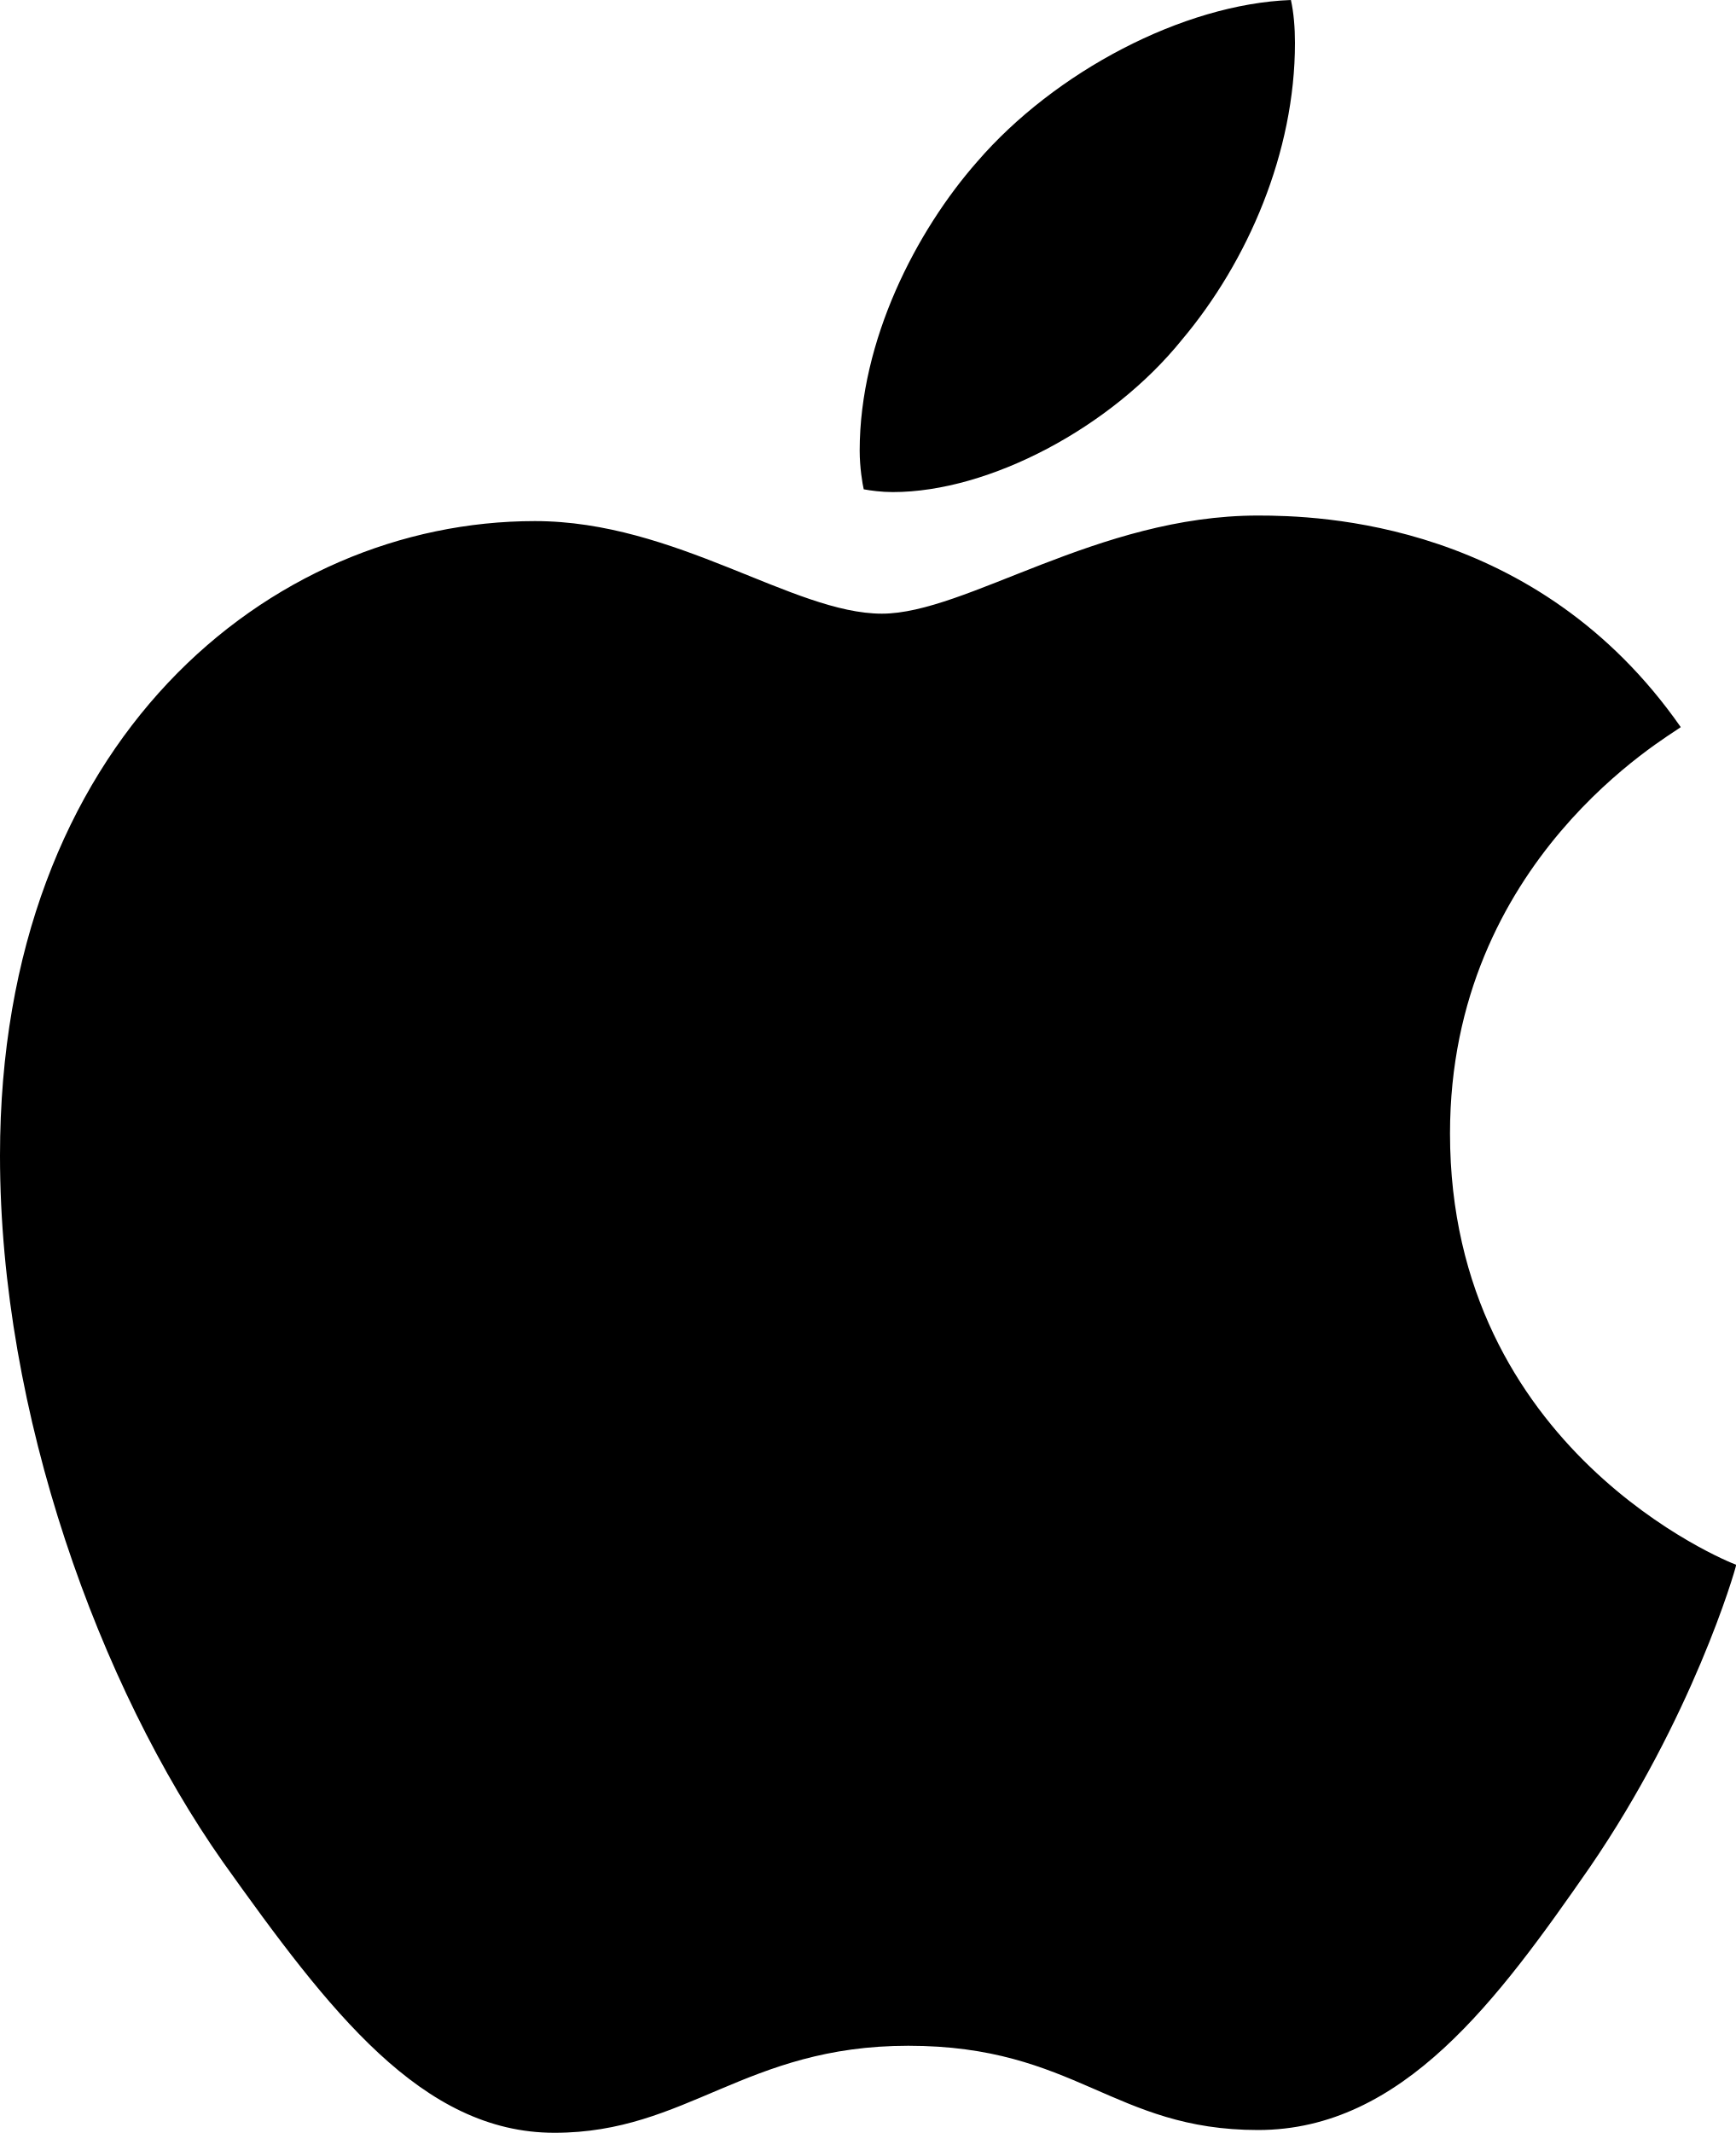
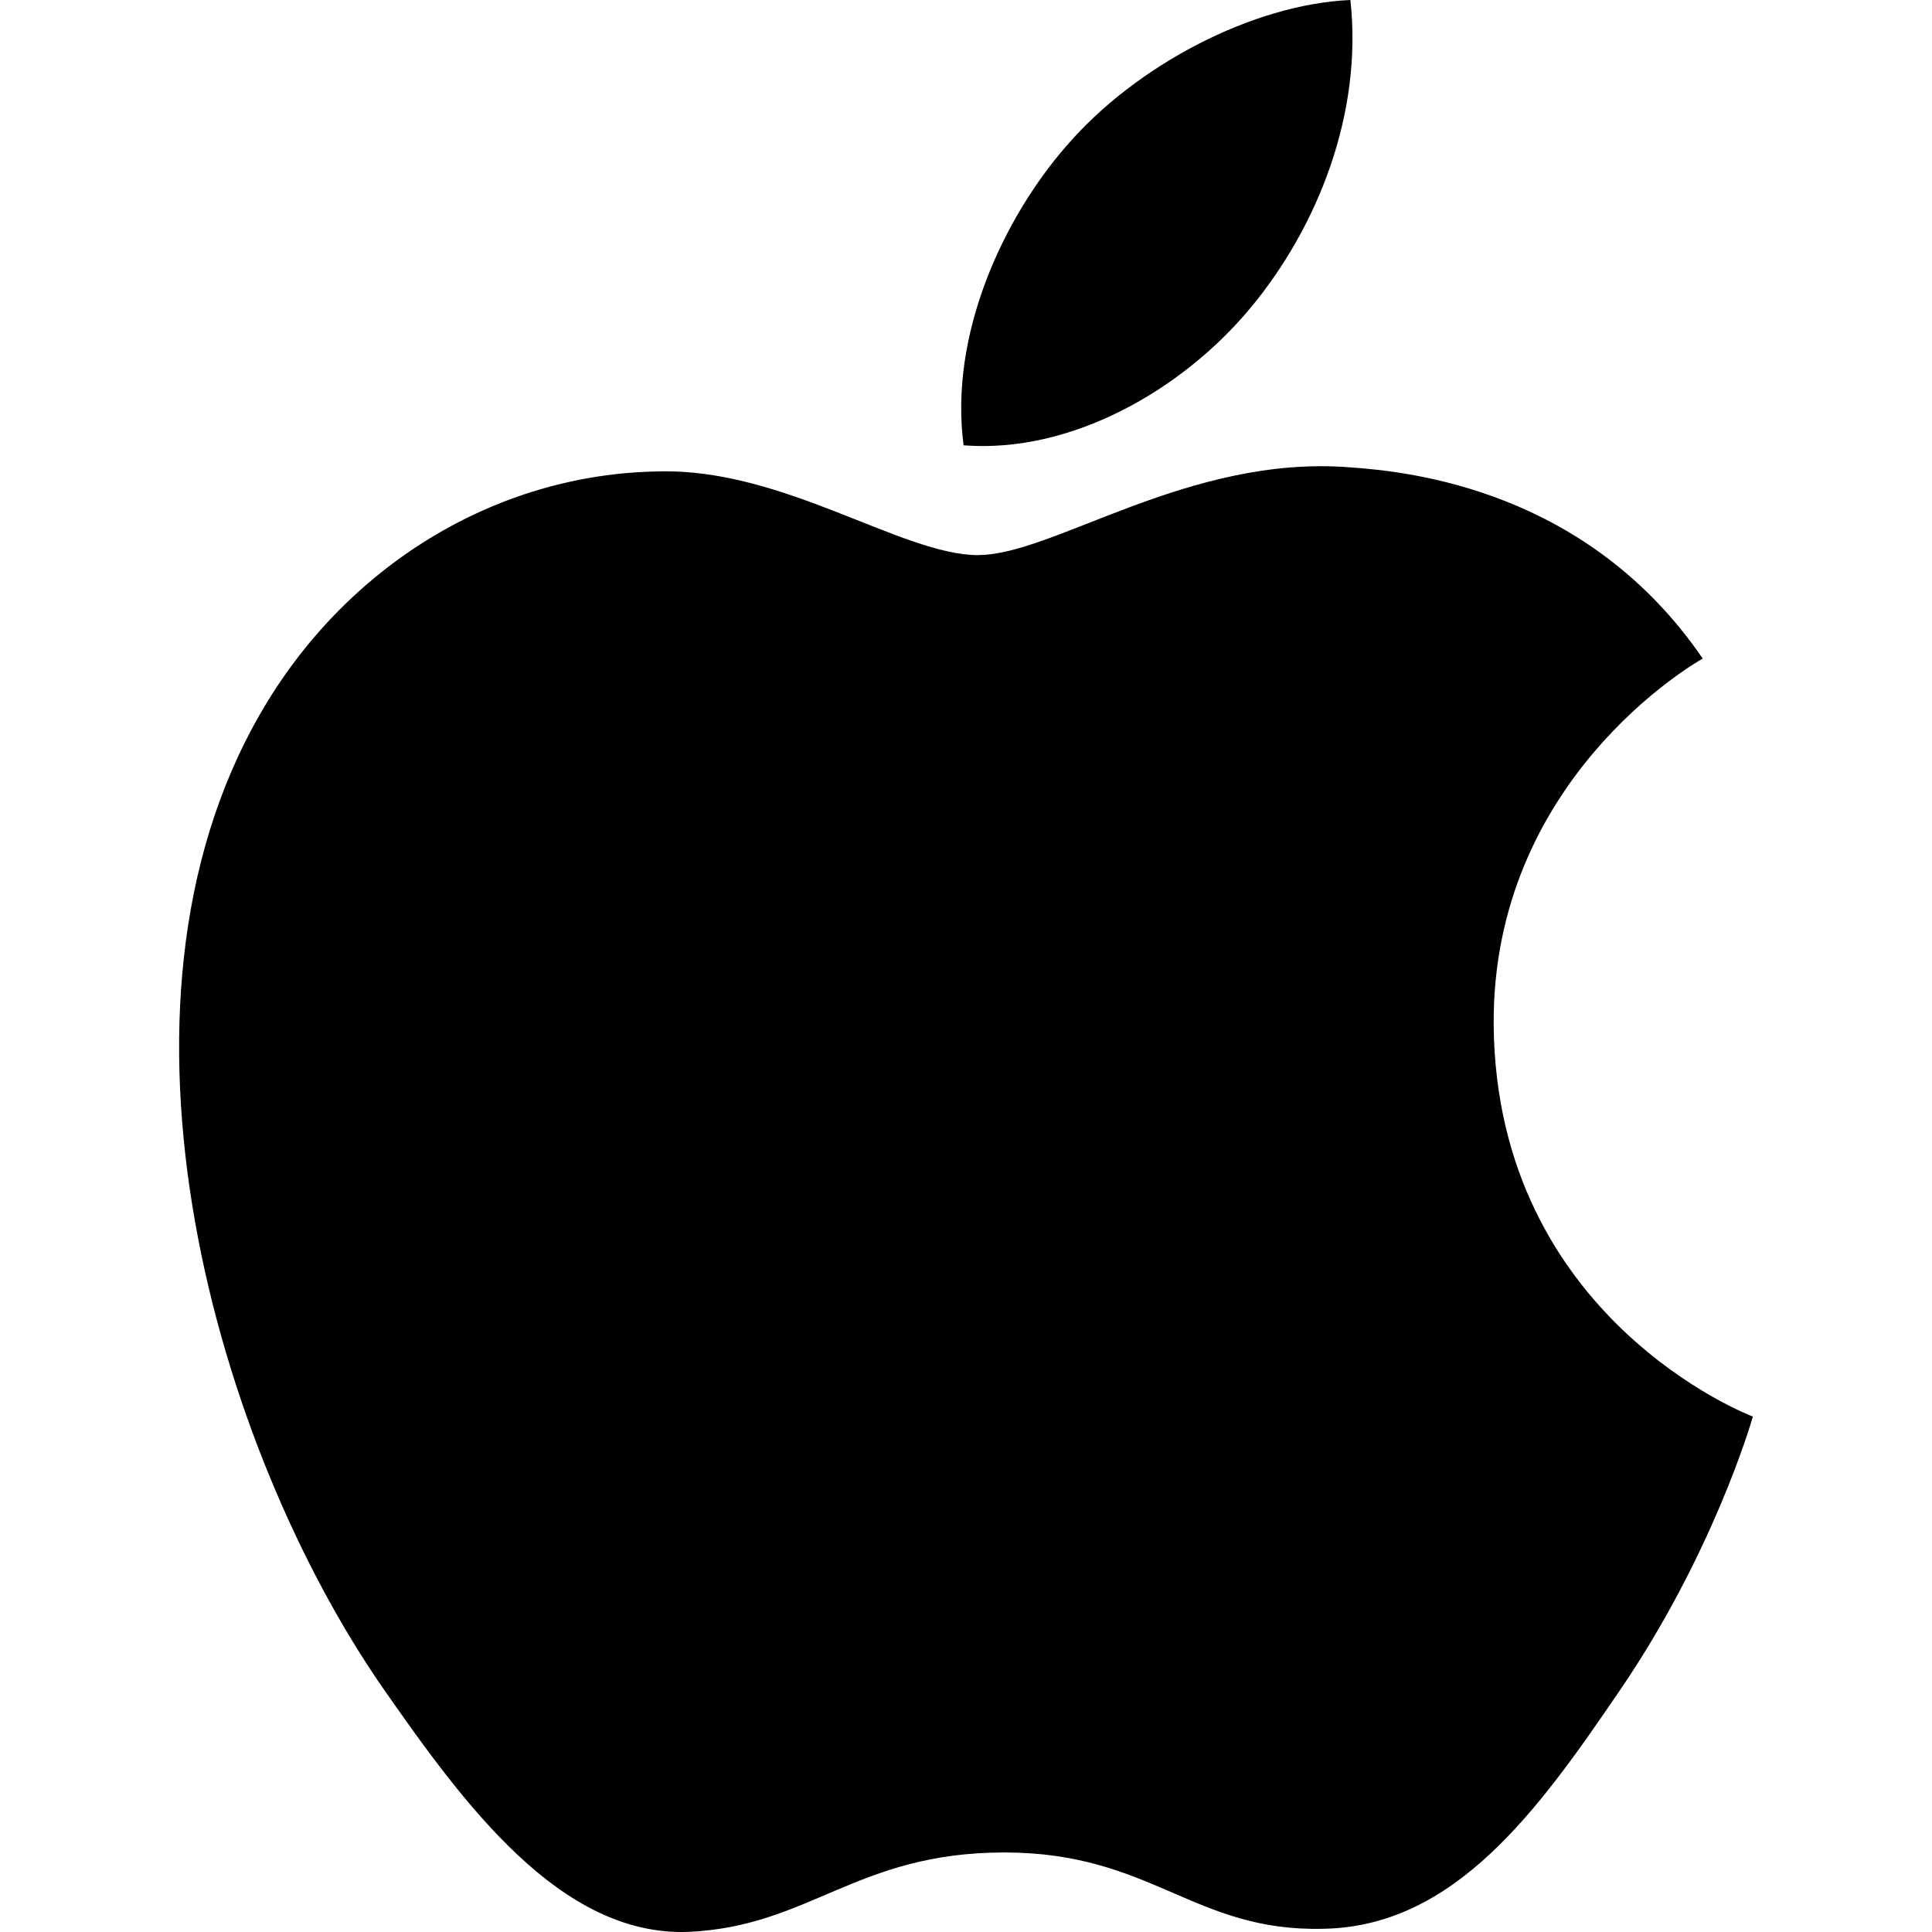
- <svg xmlns="http://www.w3.org/2000/svg" viewBox="0 0 814 1000" width="814" height="1000">
-   <path fill="#000000" d="M788.1 340.9c-5.8 4.5-108.2 62.2-108.2 190.5 0 148.4 130.3 200.9 134.2 202.2-.6 3.2-20.7 71.9-68.7 141.9-42.8 61.6-87.5 123.1-155.5 123.1s-85.5-39.5-164-39.5c-76.5 0-103.7 40.8-165.9 40.8s-105.6-57-155.5-127C46.7 790.7 0 663 0 541.8c0-194.4 126.4-297.5 250.8-297.5 66.1 0 121.2 43.4 162.7 43.4 39.5 0 101.1-46 176.3-46 28.5 0 130.9 2.6 198.3 99.2zm-234-181.5c31.1-36.9 53.1-88.1 53.1-139.3 0-7.1-.6-14.3-1.9-20.1-50.6 1.9-110.8 33.7-147.1 75.8-28.5 32.4-55.1 83.6-55.1 135.5 0 7.8 1.3 15.6 1.9 18.1 3.2.6 8.4 1.3 13.6 1.3 45.4 0 102.5-30.4 135.5-71.3z" />
+ <svg xmlns="http://www.w3.org/2000/svg" role="img" viewBox="0 0 24 24">
+   <path fill="#000000" d="M12.152 6.896c-.948 0-2.415-1.078-3.96-1.04-2.04.027-3.91 1.183-4.961 3.014-2.117 3.675-.546 9.103 1.519 12.09 1.013 1.454 2.208 3.09 3.792 3.039 1.52-.065 2.09-.987 3.935-.987 1.831 0 2.35.987 3.96.948 1.637-.026 2.676-1.48 3.676-2.948 1.156-1.688 1.636-3.325 1.662-3.415-.039-.013-3.182-1.221-3.22-4.857-.026-3.04 2.48-4.494 2.597-4.559-1.429-2.09-3.623-2.324-4.39-2.376-2-.156-3.675 1.09-4.61 1.09zM15.53 3.83c.843-1.012 1.4-2.427 1.245-3.83-1.207.052-2.662.805-3.532 1.818-.78.896-1.454 2.338-1.273 3.714 1.338.104 2.715-.688 3.559-1.701" />
</svg>
